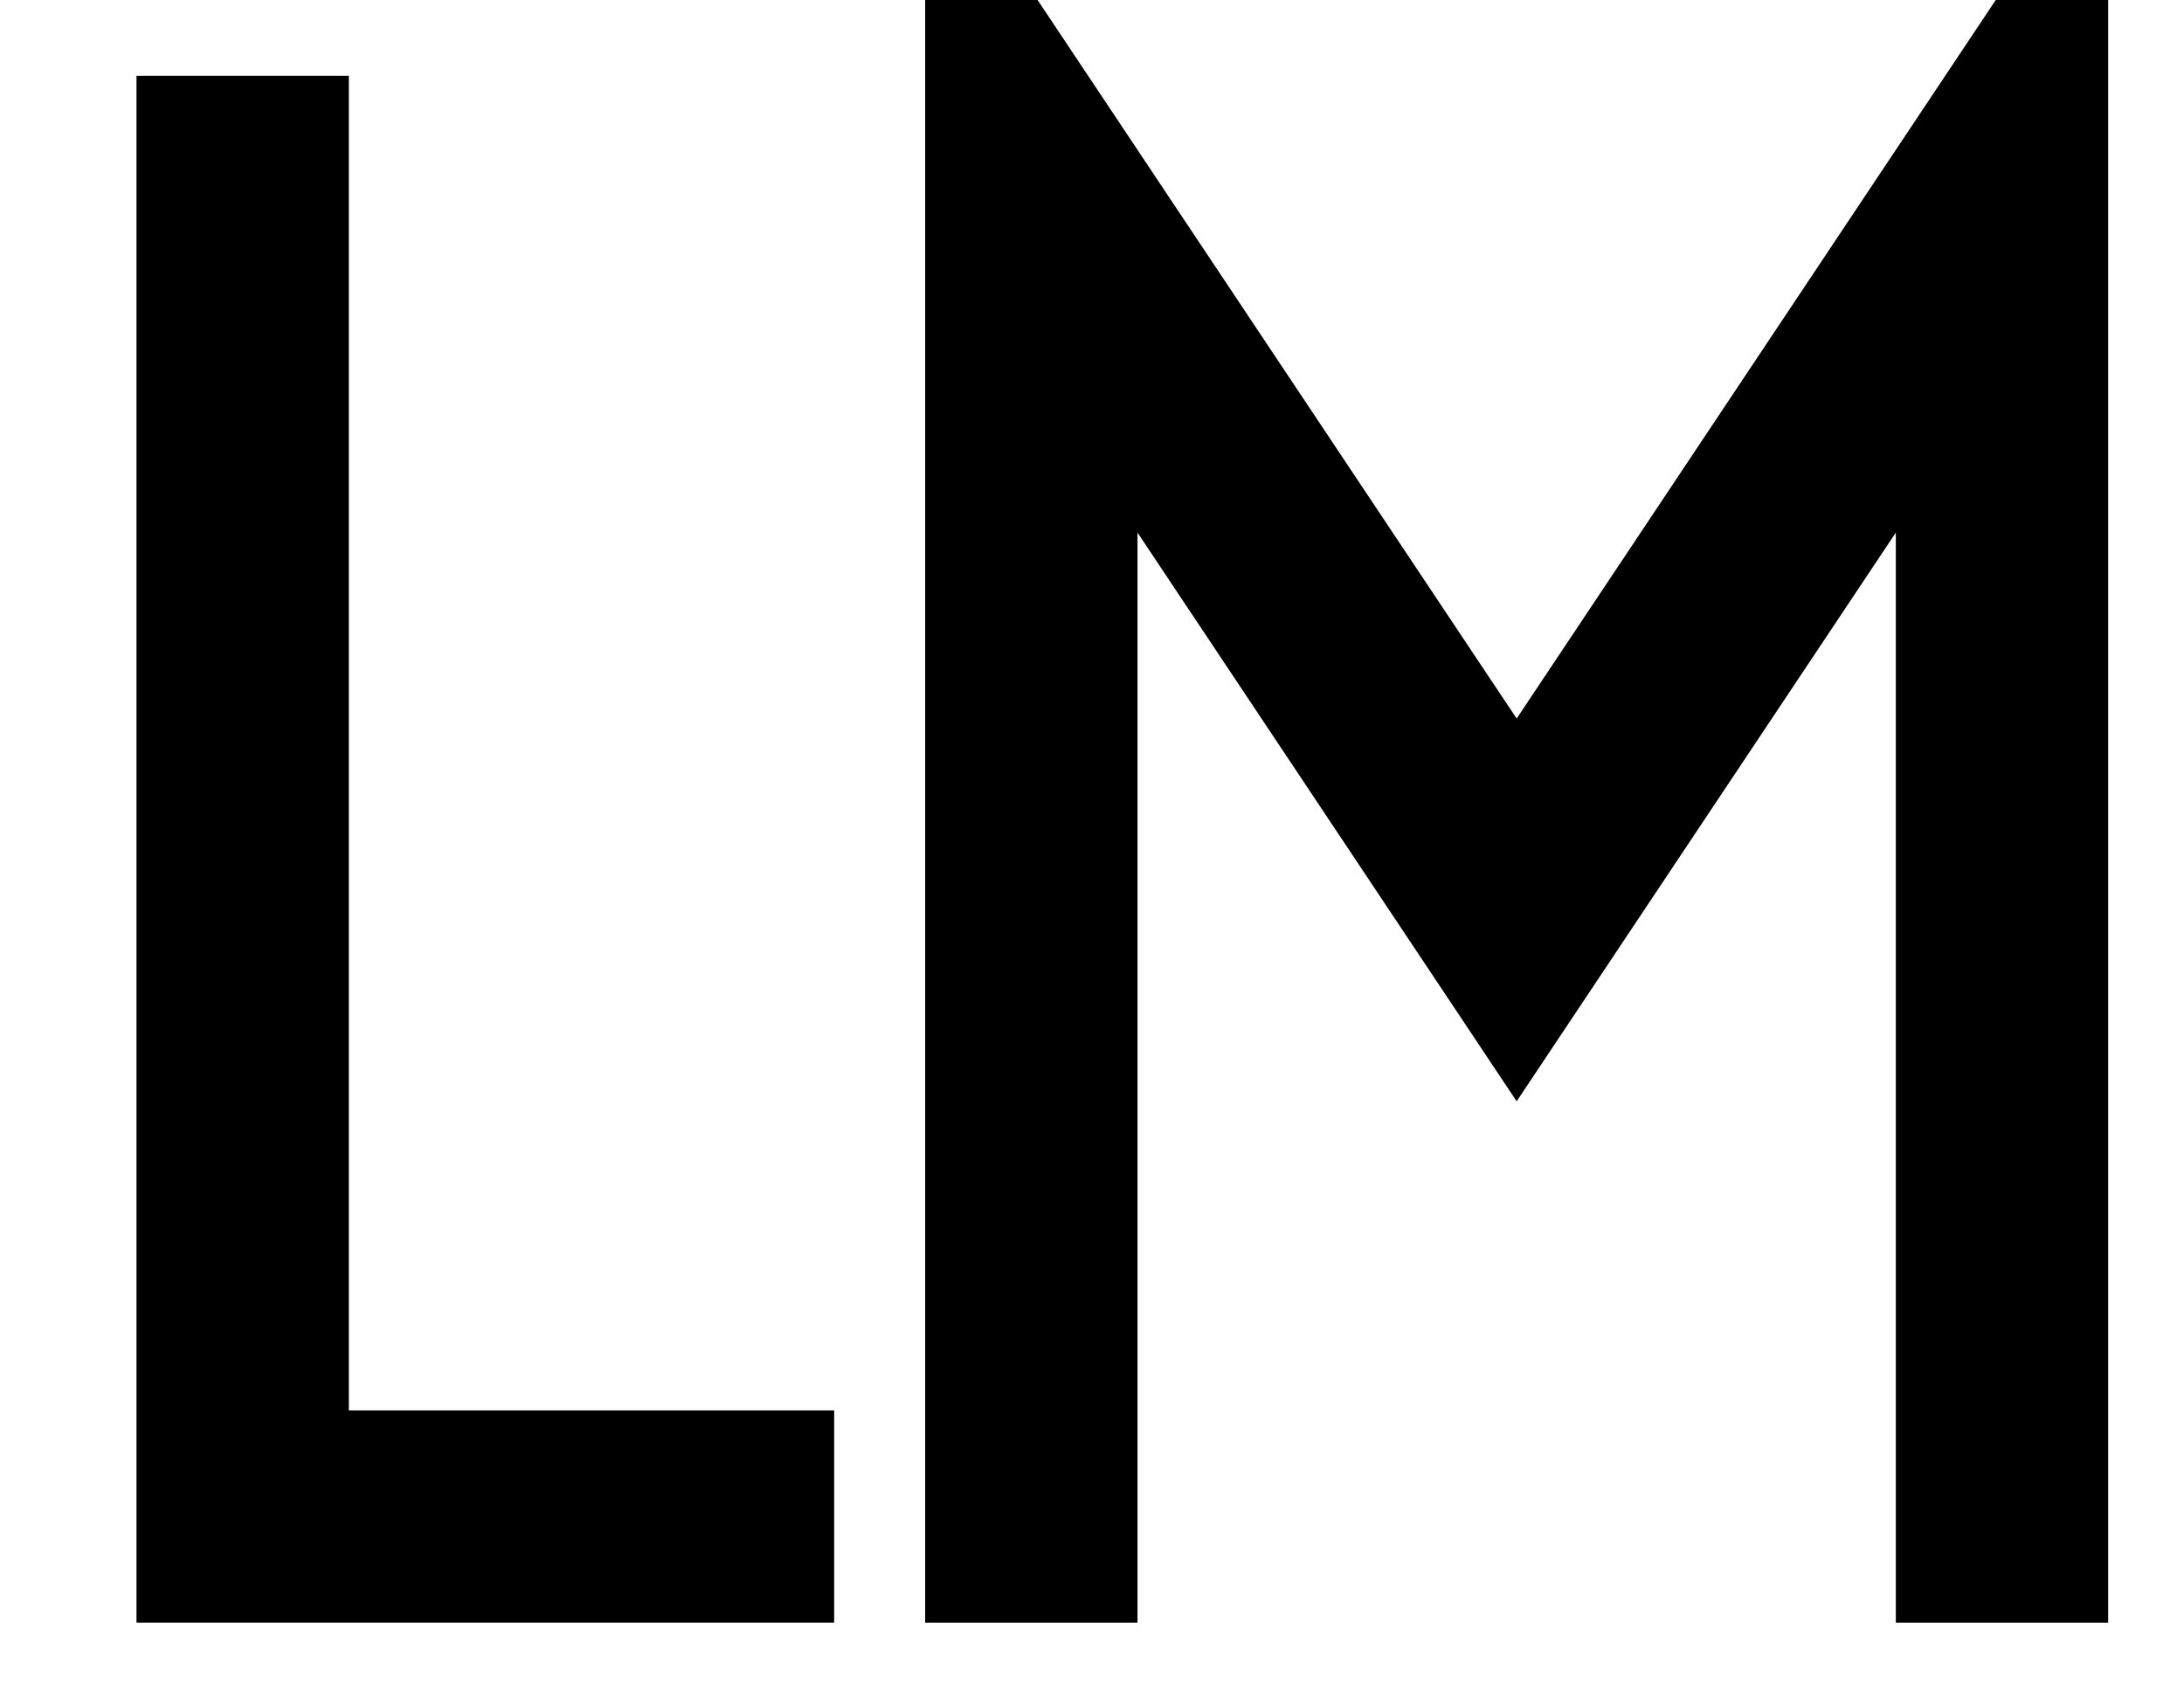
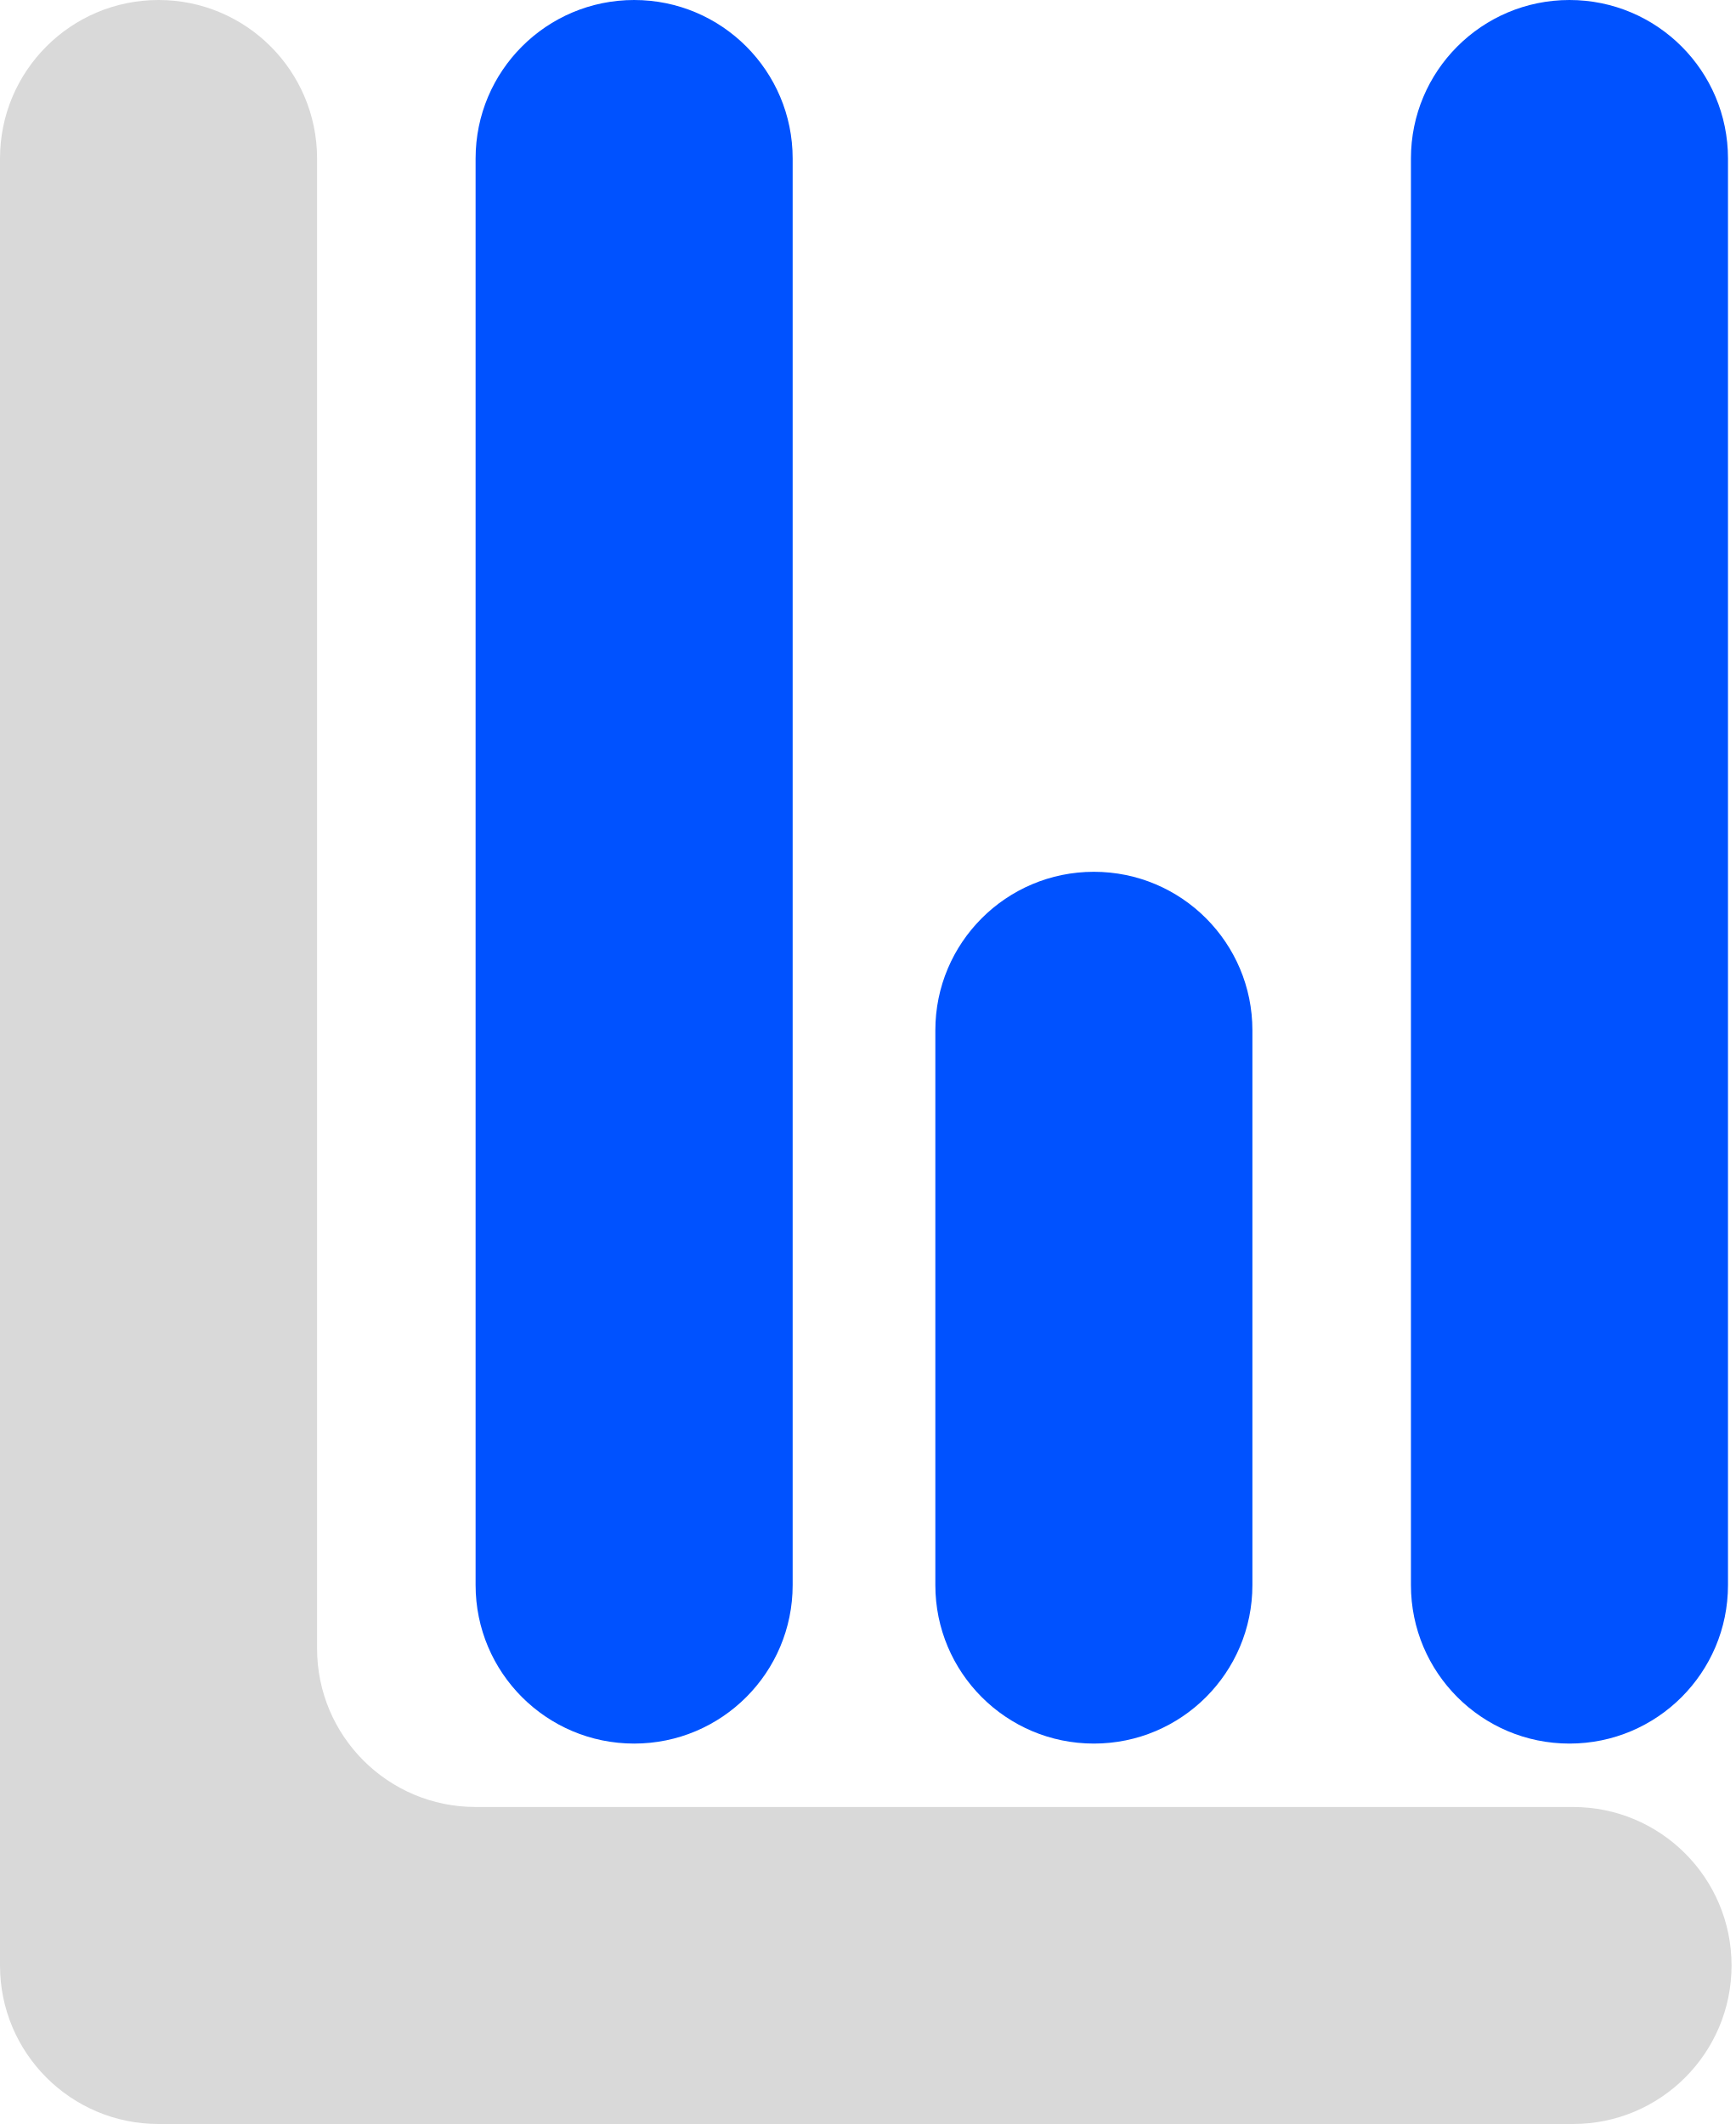
- <svg xmlns="http://www.w3.org/2000/svg" viewBox="0 0 72 56" fill="none" stroke="currentColor" stroke-width="7" stroke-linecap="square" stroke-linejoin="miter" role="img" aria-label="Landometrix LM logo">
-   <path d="M8 6V50H24" />
-   <path d="M34 50V6L50 30L66 6V50" />
+ <svg xmlns="http://www.w3.org/2000/svg" width="219" height="268" viewBox="0 0 219 268" fill="none">
+   <path d="M40 208C40 219.046 48.954 228 60 228H198.448C209.494 228 218.448 236.954 218.448 248C218.448 259.046 209.494 268 198.448 268H20C8.954 268 0 259.046 0 248V20C0 8.954 8.954 0 20 0C31.046 0 40 8.954 40 20V208Z" fill="#D9D9D9" />
+   <rect x="60" width="40" height="220" rx="20" fill="#0052FF" />
+   <path d="M138 110C149.046 110 158 118.954 158 130V200C158 211.046 149.046 220 138 220C126.954 220 118 211.046 118 200V130C118 118.954 126.954 110 138 110ZM198 0C209.046 0 218 8.954 218 20V200C218 211.046 209.046 220 198 220C186.954 220 178 211.046 178 200V20C178 8.954 186.954 0 198 0Z" fill="#0052FF" />
</svg>
